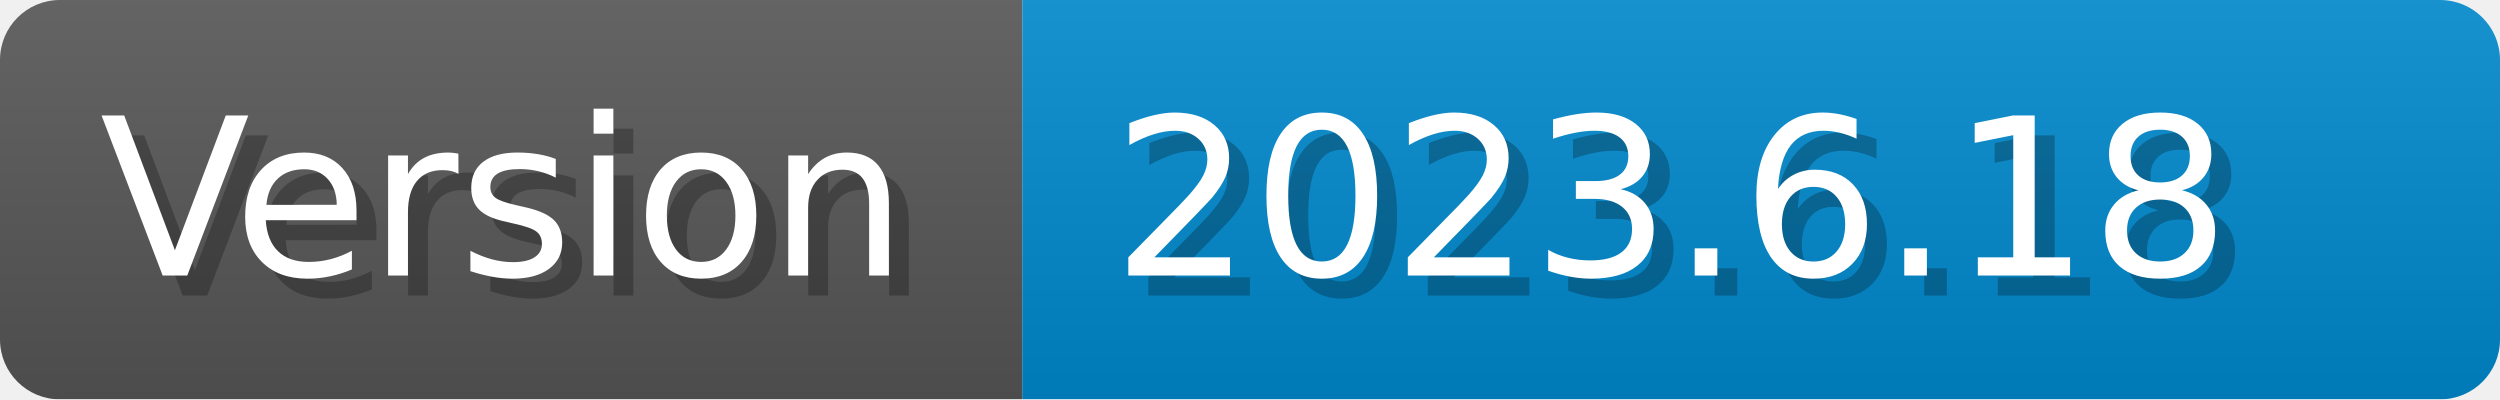
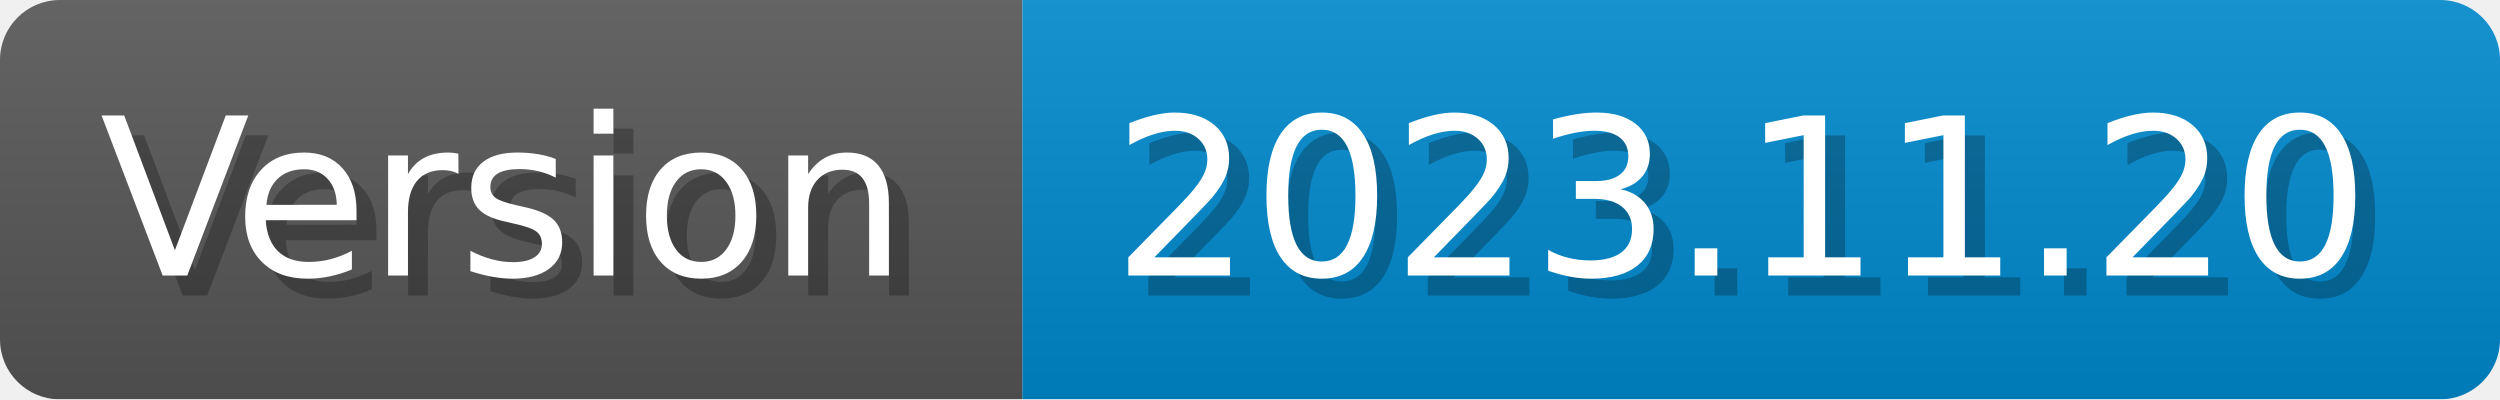
- <svg xmlns="http://www.w3.org/2000/svg" width="125.2" height="20" viewBox="0 0 1252 200" role="img" aria-label="Version: 2023.6.18">
+ <svg xmlns="http://www.w3.org/2000/svg" width="125.2" height="20" viewBox="0 0 1252 200" role="img" aria-label="Version: 2023.11.20">
  <linearGradient id="CEJbL" x2="0" y2="100%">
    <stop offset="0" stop-opacity=".1" stop-color="#EEE" />
    <stop offset="1" stop-opacity=".1" />
  </linearGradient>
  <mask id="erize">
    <rect width="1252" height="200" rx="30" fill="#FFF" />
  </mask>
  <g mask="url(#erize)">
    <rect width="512" height="200" fill="#555" />
    <rect width="740" height="200" fill="#08C" x="512" />
    <rect width="1252" height="200" fill="url(#CEJbL)" />
  </g>
  <g aria-hidden="true" fill="#fff" text-anchor="start" font-family="Verdana,DejaVu Sans,sans-serif" font-size="110">
    <text x="60" y="148" textLength="412" fill="#000" opacity="0.25">Version</text>
    <text x="50" y="138" textLength="412">Version</text>
-     <text x="567" y="148" textLength="640" fill="#000" opacity="0.25">2023.6.18</text>
-     <text x="557" y="138" textLength="640">2023.6.18</text>
+     <text x="567" y="148" textLength="640" fill="#000" opacity="0.25">2023.11.20</text>
+     <text x="557" y="138" textLength="640">2023.11.20</text>
  </g>
</svg>
